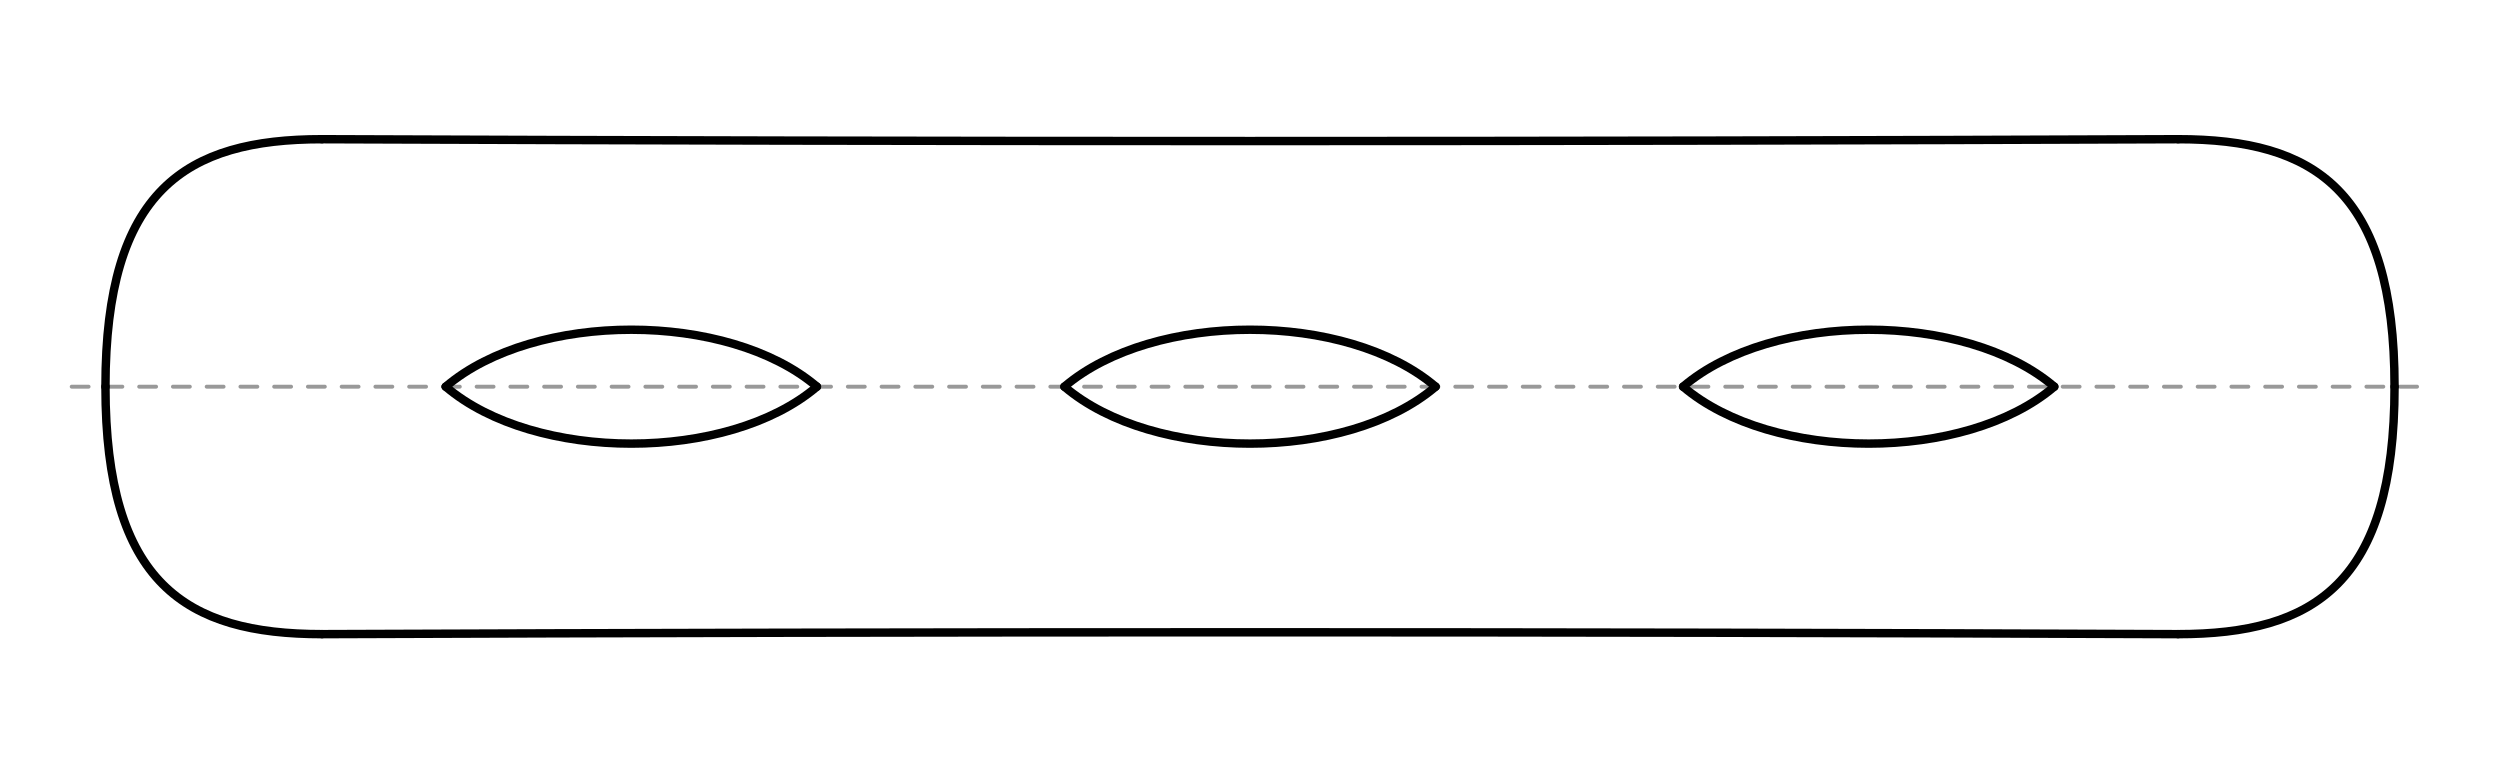
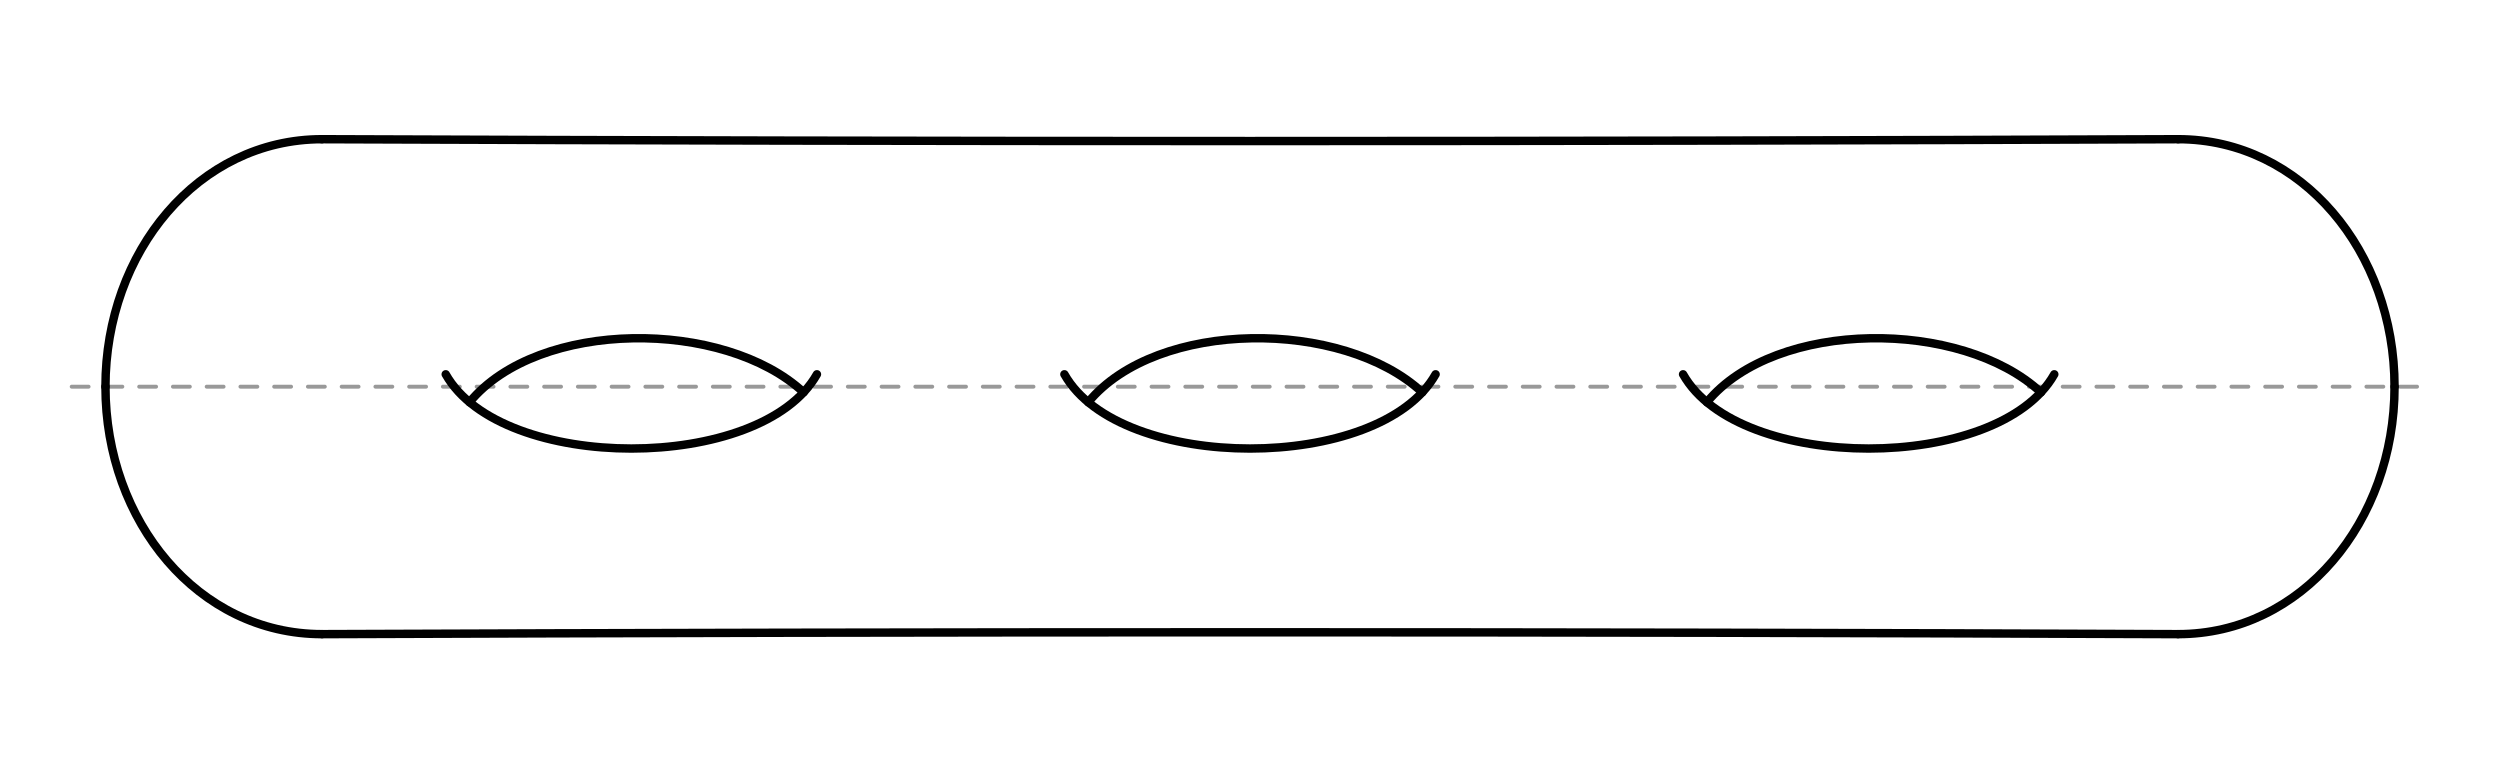
<svg xmlns="http://www.w3.org/2000/svg" viewBox="0 0 444.5 137.5" width="889" height="275" role="img">
  <path class="involution-axis" d="M 12.75 68.75 L 431.75 68.75" fill="none" stroke="#999999" stroke-width="0.7" stroke-linecap="round" stroke-linejoin="round" stroke-dasharray="3 3" />
-   <path class="surface-outline" d="M 18.75 68.75 C 18.75 33.75 33.05 24.75 57.25 24.75" fill="none" stroke="#000000" stroke-width="1.5" stroke-linecap="round" stroke-linejoin="round" />
-   <path class="surface-outline" d="M 18.75 68.75 C 18.75 103.75 33.05 112.75 57.25 112.75" fill="none" stroke="#000000" stroke-width="1.5" stroke-linecap="round" stroke-linejoin="round" />
+   <path class="surface-outline" d="M 18.75 68.75 C 18.75 44.75 35.25 24.75 57.25 24.75" fill="none" stroke="#000000" stroke-width="1.5" stroke-linecap="round" stroke-linejoin="round" />
+   <path class="surface-outline" d="M 18.75 68.75 C 18.75 92.75 35.25 112.75 57.25 112.75" fill="none" stroke="#000000" stroke-width="1.5" stroke-linecap="round" stroke-linejoin="round" />
  <path class="surface-outline" d="M 57.25 24.75 C 167.25 25.19 277.25 25.19 387.25 24.75" fill="none" stroke="#000000" stroke-width="1.5" stroke-linecap="round" stroke-linejoin="round" />
  <path class="surface-outline" d="M 57.25 112.75 C 167.25 112.31 277.25 112.31 387.25 112.75" fill="none" stroke="#000000" stroke-width="1.5" stroke-linecap="round" stroke-linejoin="round" />
-   <path class="surface-outline" d="M 425.75 68.75 C 425.75 33.75 411.45 24.75 387.25 24.75" fill="none" stroke="#000000" stroke-width="1.5" stroke-linecap="round" stroke-linejoin="round" />
-   <path class="surface-outline" d="M 425.75 68.75 C 425.75 103.75 411.45 112.75 387.25 112.75" fill="none" stroke="#000000" stroke-width="1.5" stroke-linecap="round" stroke-linejoin="round" />
-   <path class="handle" d="M 79.25 68.75 C 95.09 55.25 129.41 55.25 145.25 68.75" fill="none" stroke="#000000" stroke-width="1.5" stroke-linecap="round" stroke-linejoin="round" />
-   <path class="handle" d="M 79.25 68.75 C 95.09 82.25 129.41 82.25 145.25 68.75" fill="none" stroke="#000000" stroke-width="1.5" stroke-linecap="round" stroke-linejoin="round" />
-   <path class="handle" d="M 189.25 68.75 C 205.09 55.25 239.41 55.25 255.25 68.75" fill="none" stroke="#000000" stroke-width="1.5" stroke-linecap="round" stroke-linejoin="round" />
-   <path class="handle" d="M 189.25 68.75 C 205.09 82.25 239.41 82.25 255.25 68.75" fill="none" stroke="#000000" stroke-width="1.5" stroke-linecap="round" stroke-linejoin="round" />
-   <path class="handle" d="M 299.25 68.75 C 315.09 55.25 349.41 55.25 365.25 68.75" fill="none" stroke="#000000" stroke-width="1.5" stroke-linecap="round" stroke-linejoin="round" />
-   <path class="handle" d="M 299.25 68.75 C 315.09 82.25 349.41 82.25 365.25 68.75" fill="none" stroke="#000000" stroke-width="1.5" stroke-linecap="round" stroke-linejoin="round" />
+   <path class="surface-outline" d="M 425.75 68.75 C 425.75 44.75 409.25 24.75 387.25 24.75" fill="none" stroke="#000000" stroke-width="1.5" stroke-linecap="round" stroke-linejoin="round" />
+   <path class="surface-outline" d="M 425.75 68.75 C 425.75 92.75 409.25 112.75 387.25 112.75" fill="none" stroke="#000000" stroke-width="1.5" stroke-linecap="round" stroke-linejoin="round" />
+   <path class="handle" d="M 79.25 66.55 C 89.15 84.15 135.35 84.15 145.25 66.55" fill="none" stroke="#000000" stroke-width="1.5" stroke-linecap="round" stroke-linejoin="round" />
+   <path class="handle" d="M 83.485 71.512 C 95.75 56.65 128.75 56.65 142.879 69.759" fill="none" stroke="#000000" stroke-width="1.5" stroke-linecap="round" stroke-linejoin="round" />
+   <path class="handle" d="M 189.25 66.55 C 199.15 84.15 245.35 84.15 255.25 66.55" fill="none" stroke="#000000" stroke-width="1.5" stroke-linecap="round" stroke-linejoin="round" />
+   <path class="handle" d="M 193.485 71.512 C 205.75 56.65 238.75 56.65 252.879 69.759" fill="none" stroke="#000000" stroke-width="1.5" stroke-linecap="round" stroke-linejoin="round" />
+   <path class="handle" d="M 299.25 66.55 C 309.15 84.15 355.35 84.15 365.25 66.55" fill="none" stroke="#000000" stroke-width="1.5" stroke-linecap="round" stroke-linejoin="round" />
+   <path class="handle" d="M 303.485 71.512 C 315.75 56.65 348.75 56.65 362.879 69.759" fill="none" stroke="#000000" stroke-width="1.5" stroke-linecap="round" stroke-linejoin="round" />
</svg>
